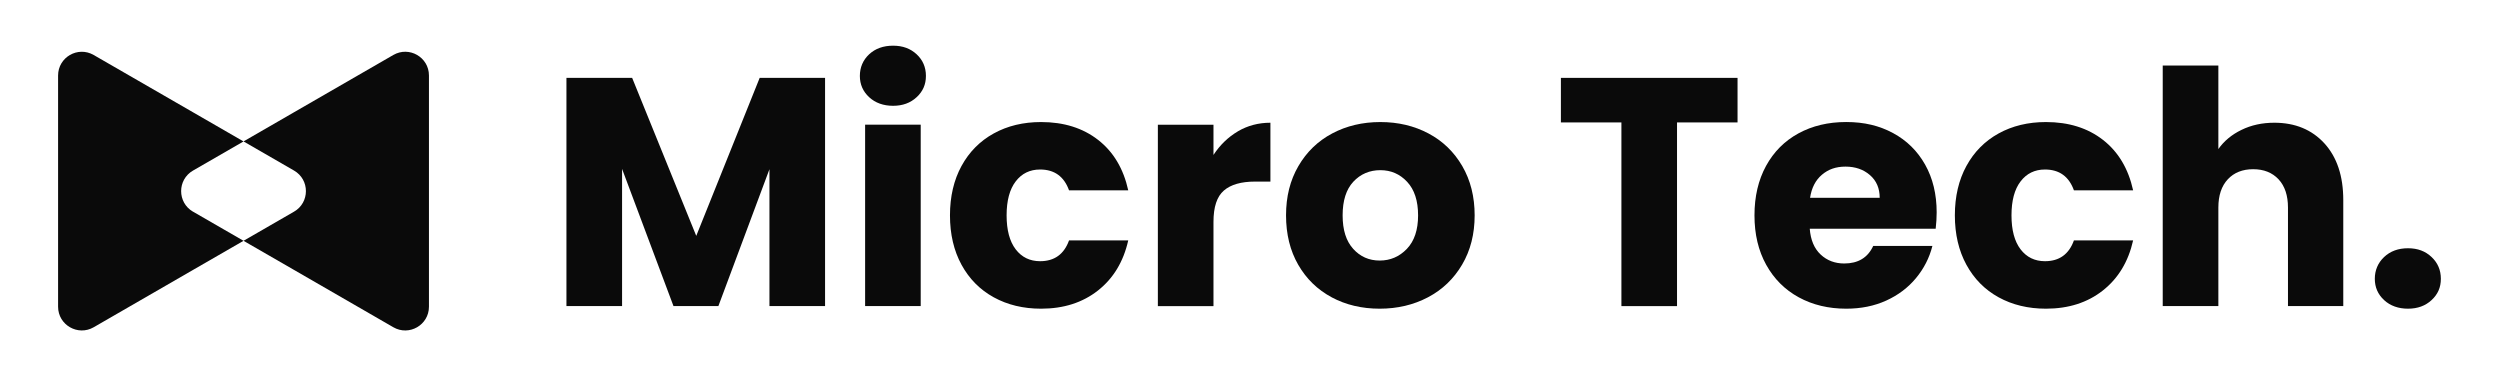
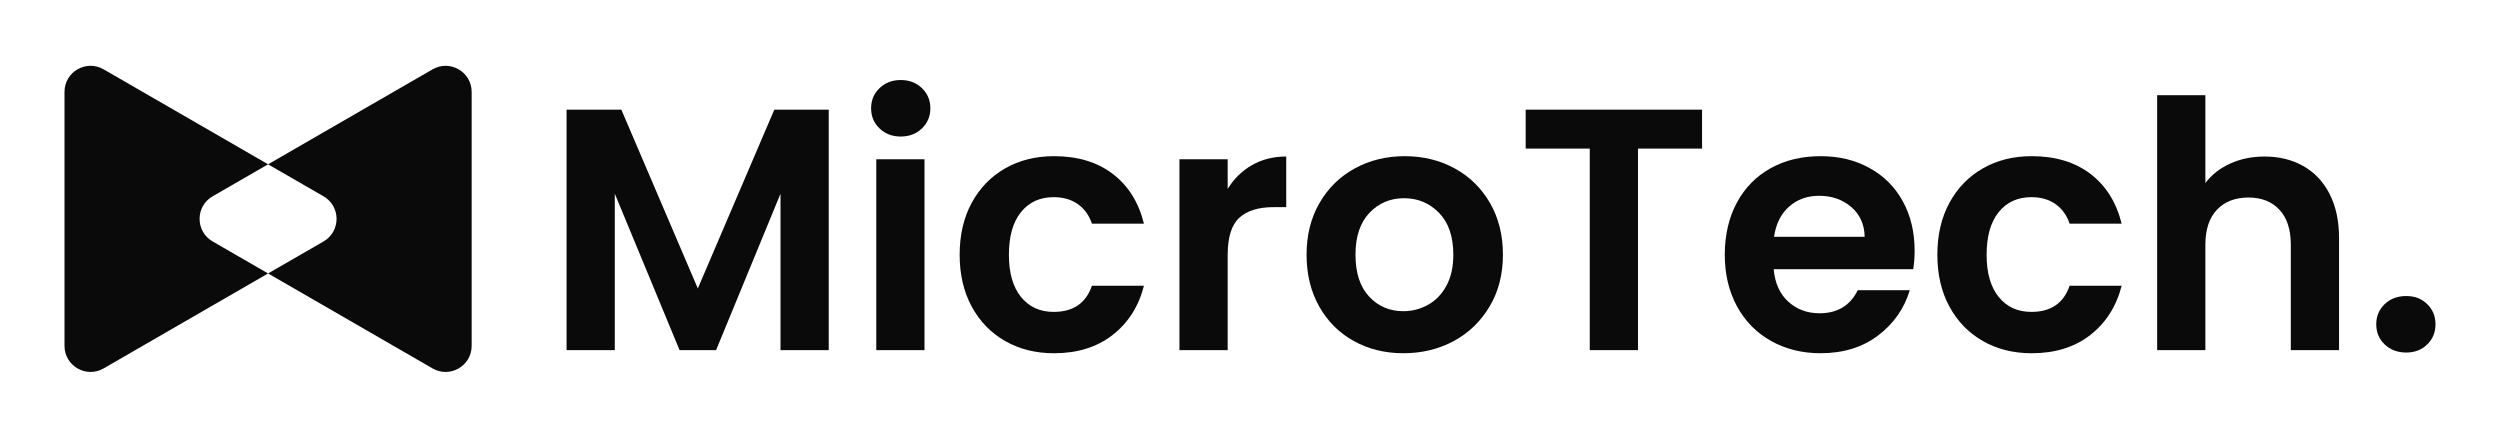
- <svg xmlns="http://www.w3.org/2000/svg" width="200" height="30" viewBox="0 0 200 30" fill="none">
-   <path d="M66.005 6.23V24.487H61.556V13.537L57.47 24.487H53.879L49.766 13.512V24.487H45.315V6.23H50.572L55.7 18.87L60.774 6.23H66.005Z" fill="#0A0A0A" />
-   <path d="M69.532 7.775C69.037 7.317 68.789 6.749 68.789 6.073C68.789 5.397 69.037 4.804 69.532 4.343C70.027 3.885 70.664 3.655 71.444 3.655C72.223 3.655 72.836 3.885 73.331 4.343C73.826 4.804 74.074 5.379 74.074 6.073C74.074 6.766 73.826 7.317 73.331 7.775C72.836 8.236 72.209 8.464 71.444 8.464C70.679 8.464 70.025 8.233 69.532 7.775ZM73.657 9.973V24.485H69.209V9.973H73.657Z" fill="#0A0A0A" />
-   <path d="M76.922 13.277C77.538 12.15 78.398 11.283 79.499 10.676C80.599 10.068 81.862 9.764 83.286 9.764C85.107 9.764 86.629 10.242 87.852 11.195C89.075 12.148 89.877 13.493 90.259 15.227H85.523C85.124 14.117 84.352 13.561 83.207 13.561C82.391 13.561 81.741 13.877 81.256 14.512C80.771 15.144 80.528 16.05 80.528 17.229C80.528 18.407 80.771 19.313 81.256 19.948C81.741 20.58 82.393 20.896 83.207 20.896C84.352 20.896 85.124 20.342 85.523 19.232H90.259C89.877 20.933 89.07 22.267 87.84 23.238C86.607 24.21 85.09 24.695 83.286 24.695C81.864 24.695 80.602 24.391 79.499 23.784C78.395 23.176 77.538 22.309 76.922 21.182C76.307 20.055 75.998 18.738 75.998 17.229C75.998 15.72 76.307 14.402 76.922 13.275V13.277Z" fill="#0A0A0A" />
-   <path d="M99.029 10.507C99.811 10.049 100.677 9.818 101.633 9.818V14.527H100.409C99.299 14.527 98.466 14.764 97.912 15.242C97.355 15.72 97.078 16.555 97.078 17.753V24.489H92.629V9.978H97.078V12.395C97.598 11.599 98.25 10.97 99.029 10.509V10.507Z" fill="#0A0A0A" />
-   <path d="M106.537 23.784C105.4 23.176 104.508 22.309 103.858 21.182C103.209 20.055 102.883 18.738 102.883 17.229C102.883 15.72 103.211 14.424 103.87 13.29C104.53 12.153 105.432 11.283 106.576 10.676C107.721 10.068 109.006 9.764 110.427 9.764C111.849 9.764 113.133 10.068 114.278 10.676C115.423 11.283 116.325 12.155 116.984 13.29C117.643 14.426 117.972 15.739 117.972 17.229C117.972 18.718 117.639 20.033 116.969 21.17C116.3 22.307 115.391 23.176 114.236 23.784C113.082 24.391 111.795 24.695 110.371 24.695C108.947 24.695 107.67 24.391 106.532 23.784H106.537ZM112.55 19.909C113.148 19.284 113.447 18.392 113.447 17.229C113.447 16.065 113.155 15.173 112.574 14.549C111.994 13.924 111.278 13.613 110.427 13.613C109.577 13.613 108.839 13.921 108.268 14.536C107.694 15.151 107.41 16.05 107.41 17.229C107.41 18.407 107.692 19.284 108.256 19.909C108.819 20.533 109.525 20.844 110.376 20.844C111.226 20.844 111.949 20.533 112.55 19.909Z" fill="#0A0A0A" />
-   <path d="M139.003 6.23V9.794H134.162V24.489H129.713V9.794H124.872V6.23H139.003Z" fill="#0A0A0A" />
-   <path d="M154.852 18.297H144.78C144.849 19.198 145.141 19.887 145.653 20.364C146.165 20.842 146.793 21.079 147.54 21.079C148.651 21.079 149.423 20.612 149.857 19.676H154.592C154.35 20.629 153.911 21.489 153.278 22.25C152.644 23.015 151.852 23.612 150.898 24.046C149.945 24.48 148.876 24.695 147.697 24.695C146.276 24.695 145.008 24.391 143.898 23.784C142.787 23.176 141.92 22.309 141.295 21.182C140.67 20.055 140.358 18.738 140.358 17.229C140.358 15.72 140.667 14.402 141.282 13.275C141.898 12.148 142.761 11.281 143.871 10.673C144.981 10.066 146.256 9.762 147.697 9.762C149.138 9.762 150.352 10.056 151.445 10.646C152.538 11.237 153.394 12.077 154.009 13.169C154.624 14.262 154.933 15.536 154.933 16.993C154.933 17.41 154.906 17.843 154.855 18.294L154.852 18.297ZM150.376 15.825C150.376 15.063 150.116 14.456 149.594 14.005C149.075 13.554 148.423 13.329 147.643 13.329C146.864 13.329 146.268 13.547 145.756 13.978C145.244 14.411 144.927 15.026 144.805 15.825H150.374H150.376Z" fill="#0A0A0A" />
-   <path d="M157.313 13.277C157.928 12.15 158.789 11.283 159.889 10.676C160.99 10.068 162.252 9.764 163.676 9.764C165.497 9.764 167.02 10.242 168.243 11.195C169.466 12.148 170.267 13.493 170.65 15.227H165.914C165.515 14.117 164.742 13.561 163.598 13.561C162.782 13.561 162.132 13.877 161.647 14.512C161.161 15.144 160.919 16.05 160.919 17.229C160.919 18.407 161.161 19.313 161.647 19.948C162.132 20.58 162.782 20.896 163.598 20.896C164.742 20.896 165.515 20.342 165.914 19.232H170.65C170.267 20.933 169.461 22.267 168.23 23.238C166.998 24.21 165.48 24.695 163.676 24.695C162.255 24.695 160.992 24.391 159.889 23.784C158.786 23.176 157.928 22.309 157.313 21.182C156.698 20.055 156.389 18.738 156.389 17.229C156.389 15.72 156.698 14.402 157.313 13.275V13.277Z" fill="#0A0A0A" />
-   <path d="M185.952 11.469C186.957 12.572 187.462 14.083 187.462 16.009V24.487H183.038V16.606C183.038 15.636 182.785 14.882 182.283 14.343C181.78 13.806 181.104 13.537 180.253 13.537C179.403 13.537 178.726 13.806 178.224 14.343C177.721 14.882 177.469 15.634 177.469 16.606V24.487H173.018V5.24H177.469V11.925C177.92 11.283 178.535 10.771 179.317 10.392C180.099 10.009 180.974 9.818 181.945 9.818C183.609 9.818 184.945 10.37 185.952 11.469Z" fill="#0A0A0A" />
-   <path d="M190.727 24.007C190.232 23.549 189.985 22.98 189.985 22.304C189.985 21.628 190.232 21.03 190.727 20.563C191.222 20.095 191.86 19.86 192.639 19.86C193.419 19.86 194.031 20.095 194.527 20.563C195.022 21.03 195.269 21.611 195.269 22.304C195.269 22.997 195.022 23.549 194.527 24.007C194.031 24.467 193.404 24.695 192.639 24.695C191.874 24.695 191.22 24.465 190.727 24.007Z" fill="#0A0A0A" />
-   <path d="M15.44 16.932L19.482 19.264L15.509 21.555L7.496 26.18C6.228 26.91 4.647 25.996 4.647 24.538V6.041C4.647 4.581 6.228 3.667 7.496 4.4L15.509 9.022L19.482 11.315L15.44 13.647C14.175 14.377 14.175 16.202 15.44 16.935V16.932Z" fill="#0A0A0A" />
-   <path d="M34.316 6.041V24.538C34.316 25.996 32.735 26.912 31.468 26.18L23.455 21.555L19.482 19.264L23.524 16.932C24.789 16.202 24.789 14.377 23.524 13.645L19.482 11.313L23.455 9.02L31.468 4.397C32.735 3.667 34.316 4.578 34.316 6.038V6.041Z" fill="#0A0A0A" />
+ <svg xmlns="http://www.w3.org/2000/svg" id="Layer_1" data-name="Layer 1" viewBox="0 0 2627 460">
+   <defs>
+     <style>
+       .cls-1 {
+         fill: #0a0a0a;
+         stroke-width: 0px;
+       }
+     </style>
+   </defs>
+   <g>
+     <path class="cls-1" d="m223.42,253.71l58.28,33.63-57.3,33.07-115.54,66.73c-18.27,10.54-41.08-2.65-41.08-23.7V96.55c0-21.08,22.81-34.23,41.08-23.7l115.54,66.7,57.3,33.1-58.28,33.63c-18.24,10.54-18.24,36.88,0,47.42Z" />
+     <path class="cls-1" d="m495.62,96.55v266.9c0,21.05-22.81,34.23-41.08,23.7l-115.54-66.73-57.3-33.07,58.28-33.63c18.24-10.54,18.24-36.88,0-47.42l-58.28-33.63,57.3-33.1,115.54-66.7c18.27-10.54,41.08,2.62,41.08,23.7Z" />
+   </g>
+   <g>
+     <path class="cls-1" d="m870.84,115.23v252.68h-50.68v-164.35l-67.7,164.35h-38.37l-68.06-164.35v164.35h-50.68V115.23h57.56l80.36,187.88,80.37-187.88h57.2Z" />
+     <path class="cls-1" d="m924.23,134.96c-5.92-5.67-8.87-12.73-8.87-21.18s2.95-15.5,8.87-21.18c5.91-5.67,13.33-8.51,22.26-8.51s16.35,2.84,22.26,8.51c5.91,5.67,8.87,12.73,8.87,21.18s-2.96,15.51-8.87,21.18c-5.92,5.67-13.34,8.51-22.26,8.51s-16.35-2.83-22.26-8.51Zm47.24,32.4v200.55h-50.68v-200.55h50.68Z" />
+     <path class="cls-1" d="m1021.07,213.15c8.44-15.57,20.15-27.63,35.11-36.2,14.96-8.56,32.09-12.85,51.4-12.85,24.85,0,45.43,6.22,61.72,18.64,16.29,12.43,27.21,29.86,32.76,52.31h-54.66c-2.9-8.69-7.78-15.5-14.66-20.45-6.88-4.94-15.38-7.42-25.52-7.42-14.48,0-25.95,5.25-34.39,15.75-8.45,10.5-12.67,25.4-12.67,44.71s4.22,33.85,12.67,44.35c8.44,10.5,19.91,15.75,34.39,15.75,20.51,0,33.9-9.17,40.18-27.51h54.66c-5.55,21.72-16.53,38.98-32.94,51.77-16.42,12.79-36.92,19.19-61.54,19.19-19.31,0-36.44-4.28-51.4-12.85-14.97-8.56-26.67-20.63-35.11-36.2-8.45-15.57-12.67-33.72-12.67-54.48s4.22-38.92,12.67-54.48Z" />
+     <path class="cls-1" d="m1315.56,173.51c10.5-6.03,22.5-9.05,36.02-9.05v53.22h-13.39c-15.93,0-27.94,3.74-36.02,11.22-8.09,7.48-12.13,20.52-12.13,39.1v99.91h-50.68v-200.55h50.68v31.13c6.52-10.62,15.02-18.94,25.52-24.98Z" />
+     <path class="cls-1" d="m1422.53,358.32c-15.45-8.56-27.57-20.69-36.38-36.38-8.81-15.69-13.21-33.78-13.21-54.3s4.52-38.61,13.57-54.3c9.05-15.69,21.41-27.81,37.11-36.38,15.69-8.56,33.18-12.85,52.49-12.85s36.8,4.29,52.49,12.85c15.69,8.57,28.05,20.7,37.11,36.38,9.05,15.69,13.57,33.79,13.57,54.3s-4.65,38.61-13.94,54.3c-9.29,15.69-21.85,27.82-37.65,36.38-15.81,8.57-33.49,12.85-53.03,12.85s-36.69-4.28-52.13-12.85Zm78.01-38.01c8.08-4.46,14.54-11.16,19.37-20.09,4.82-8.93,7.24-19.79,7.24-32.58,0-19.06-5.01-33.72-15.02-43.98-10.02-10.25-22.26-15.39-36.74-15.39s-26.61,5.13-36.38,15.39c-9.77,10.26-14.66,24.92-14.66,43.98s4.76,33.73,14.3,43.98c9.53,10.26,21.54,15.38,36.02,15.38,9.17,0,17.8-2.23,25.88-6.7Z" />
+     <path class="cls-1" d="m1788.52,115.23v40.91h-67.33v211.77h-50.68v-211.77h-67.33v-40.91h185.35Z" />
+     <path class="cls-1" d="m2010.43,282.84h-146.61c1.2,14.48,6.27,25.83,15.2,34.03,8.93,8.21,19.91,12.31,32.94,12.31,18.82,0,32.22-8.08,40.18-24.25h54.66c-5.79,19.31-16.9,35.18-33.3,47.6-16.41,12.43-36.56,18.64-60.45,18.64-19.31,0-36.62-4.28-51.95-12.85-15.33-8.56-27.27-20.69-35.84-36.38-8.57-15.69-12.85-33.78-12.85-54.3s4.22-38.97,12.67-54.66c8.44-15.69,20.27-27.75,35.48-36.2,15.2-8.44,32.7-12.67,52.49-12.67s36.14,4.11,51.22,12.31c15.08,8.21,26.79,19.85,35.11,34.93,8.33,15.09,12.49,32.4,12.49,51.95,0,7.24-.49,13.76-1.45,19.55Zm-51.04-34.03c-.24-13.03-4.95-23.47-14.12-31.31-9.17-7.84-20.4-11.76-33.67-11.76-12.55,0-23.11,3.8-31.67,11.4-8.57,7.6-13.82,18.16-15.75,31.67h95.21Z" />
+     <path class="cls-1" d="m2048.44,213.15c8.44-15.57,20.15-27.63,35.11-36.2,14.96-8.56,32.09-12.85,51.4-12.85,24.85,0,45.43,6.22,61.72,18.64,16.29,12.43,27.21,29.86,32.76,52.31h-54.66c-2.9-8.69-7.78-15.5-14.66-20.45-6.88-4.94-15.38-7.42-25.52-7.42-14.48,0-25.95,5.25-34.39,15.75-8.45,10.5-12.67,25.4-12.67,44.71s4.22,33.85,12.67,44.35c8.44,10.5,19.91,15.75,34.39,15.75,20.51,0,33.9-9.17,40.18-27.51h54.66c-5.55,21.72-16.53,38.98-32.94,51.77-16.42,12.79-36.92,19.19-61.54,19.19-19.31,0-36.44-4.28-51.4-12.85-14.97-8.56-26.67-20.63-35.11-36.2-8.45-15.57-12.67-33.72-12.67-54.48s4.22-38.92,12.67-54.48Z" />
+     <path class="cls-1" d="m2420.22,174.42c11.82,6.64,21.05,16.41,27.69,29.32,6.63,12.91,9.96,28.42,9.96,46.52v117.65h-50.68v-110.77c0-15.93-3.98-28.17-11.95-36.74-7.96-8.56-18.82-12.85-32.58-12.85s-25.04,4.29-33.12,12.85c-8.09,8.57-12.13,20.82-12.13,36.74v110.77h-50.68V100.03h50.68v92.31c6.52-8.69,15.2-15.5,26.06-20.45,10.86-4.94,22.93-7.42,36.2-7.42,15.2,0,28.72,3.32,40.54,9.96Z" />
+     <path class="cls-1" d="m2505.83,361.94c-5.92-5.67-8.87-12.73-8.87-21.18s2.95-15.5,8.87-21.18c5.91-5.67,13.45-8.51,22.62-8.51s16.29,2.84,22.08,8.51c5.79,5.67,8.69,12.73,8.69,21.18s-2.9,15.51-8.69,21.18c-5.79,5.67-13.16,8.51-22.08,8.51s-16.71-2.83-22.62-8.51Z" />
+   </g>
</svg>
